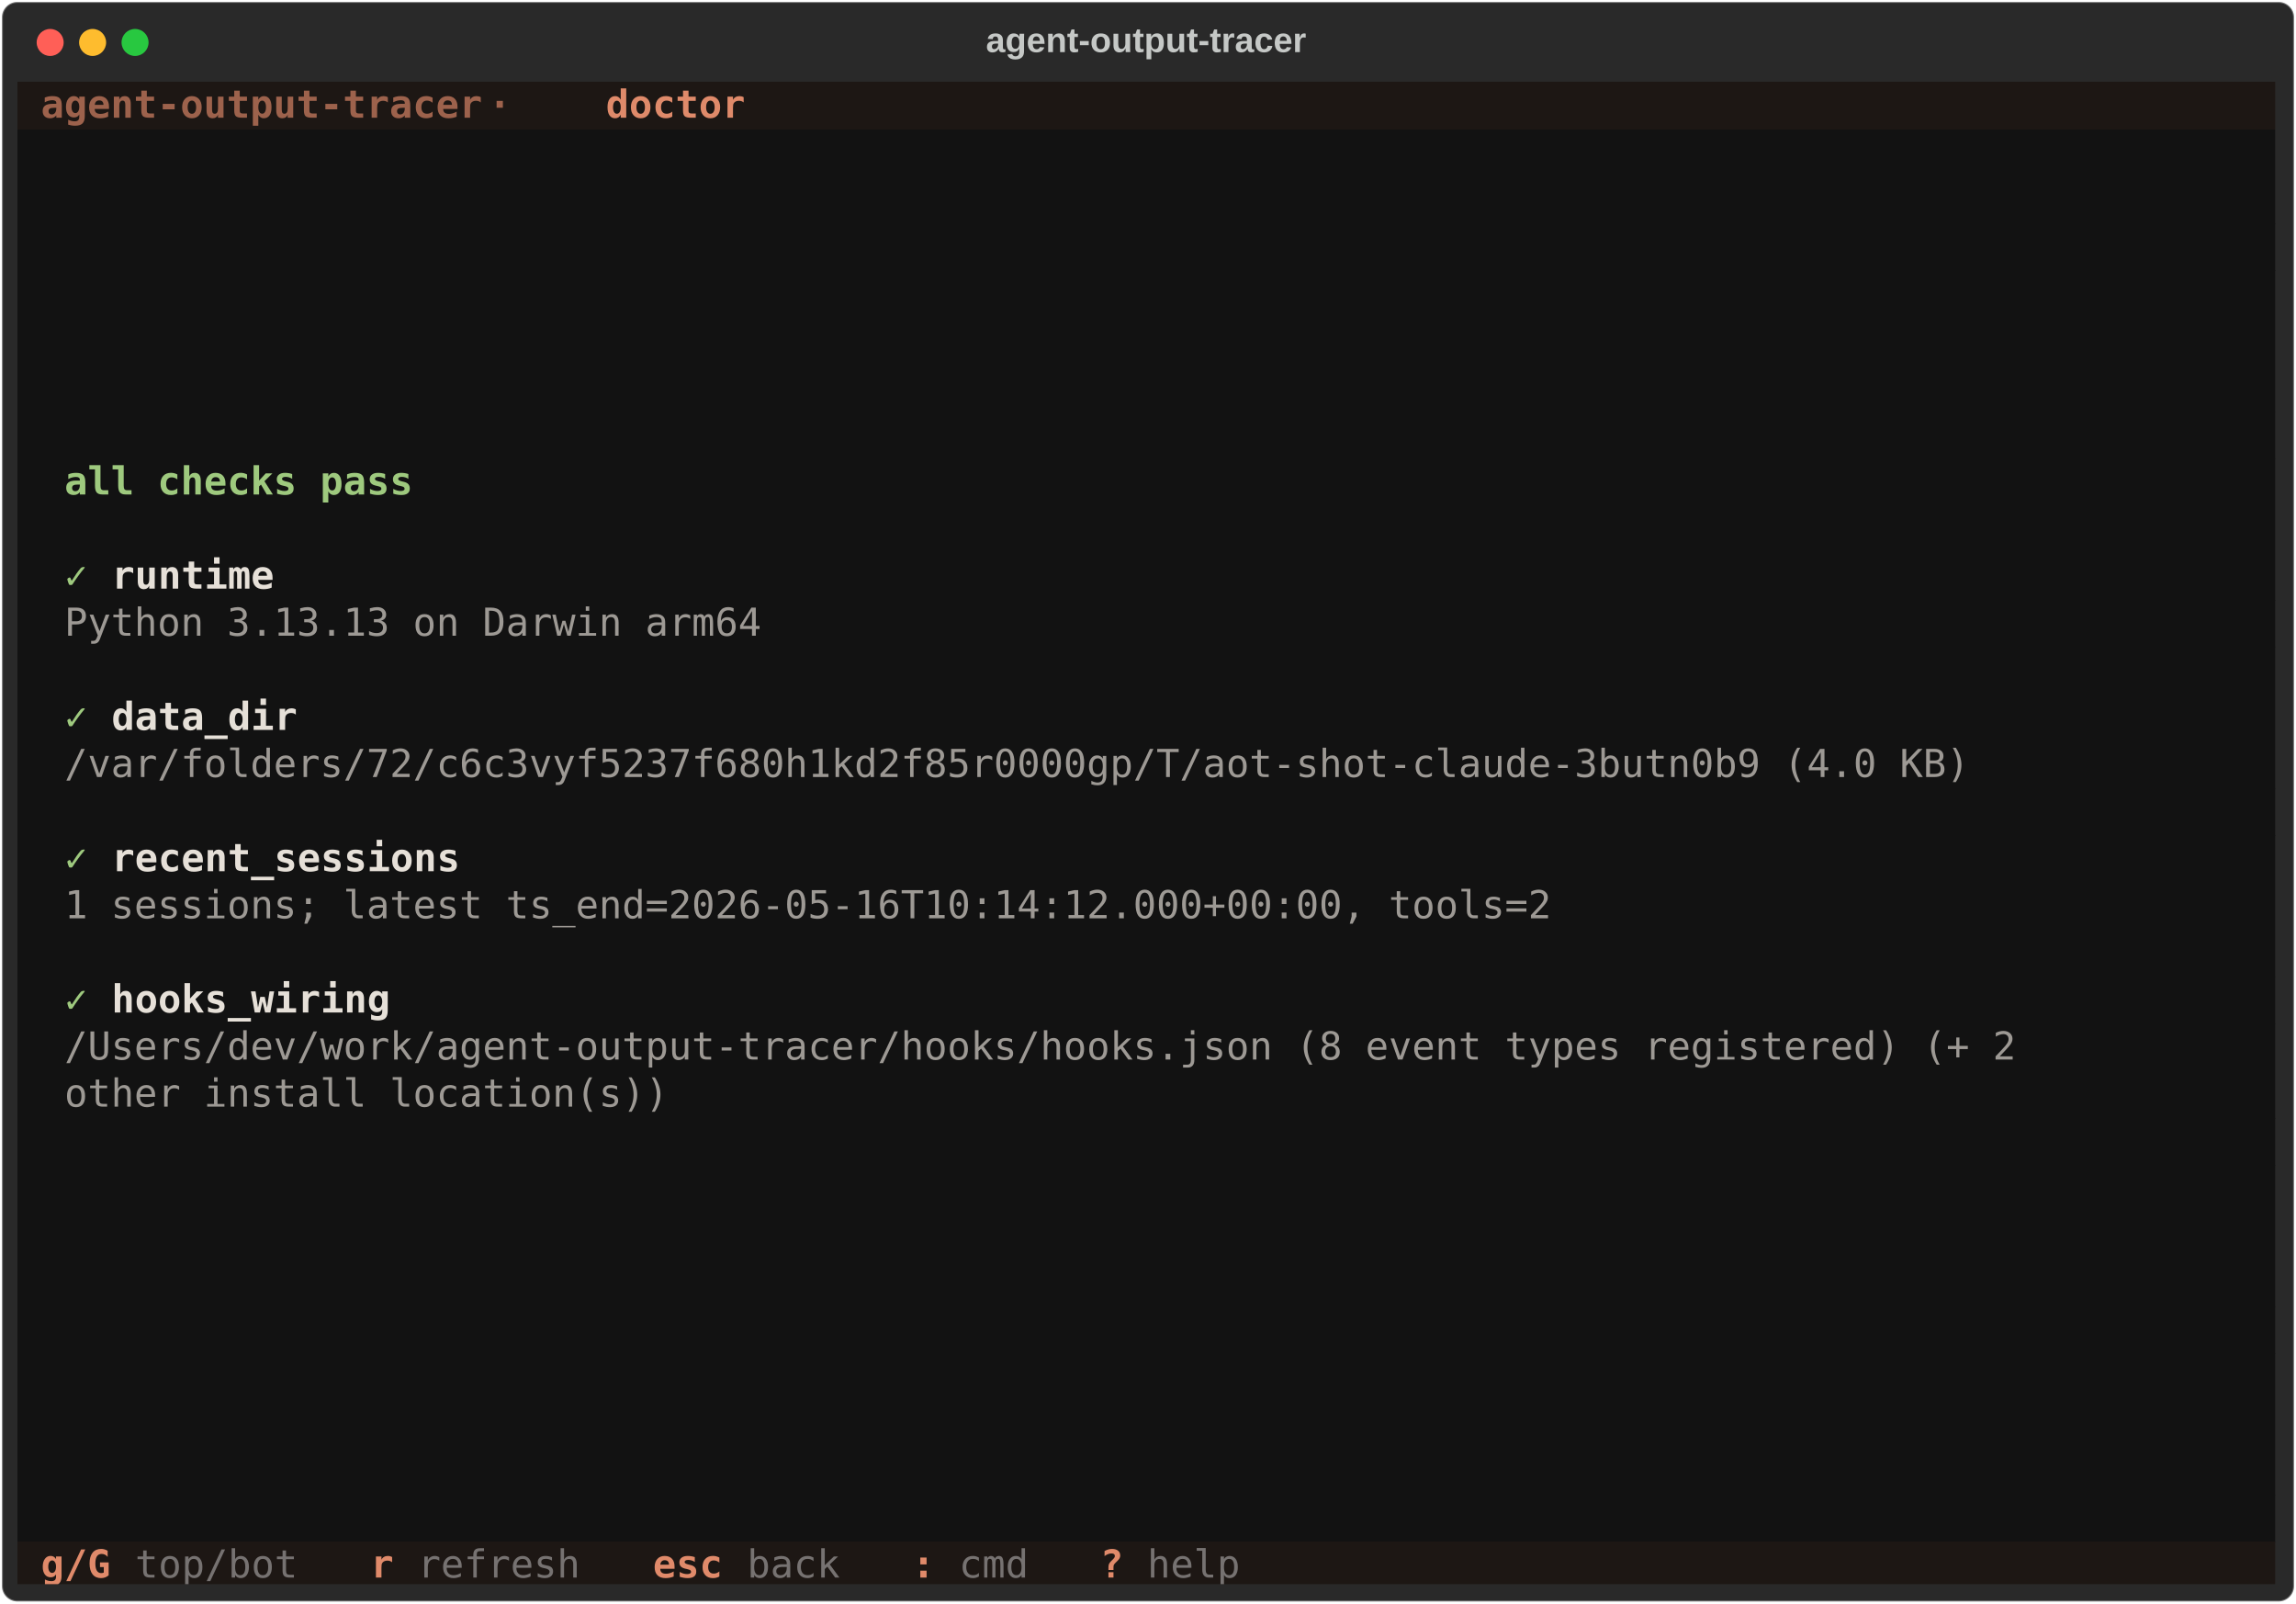
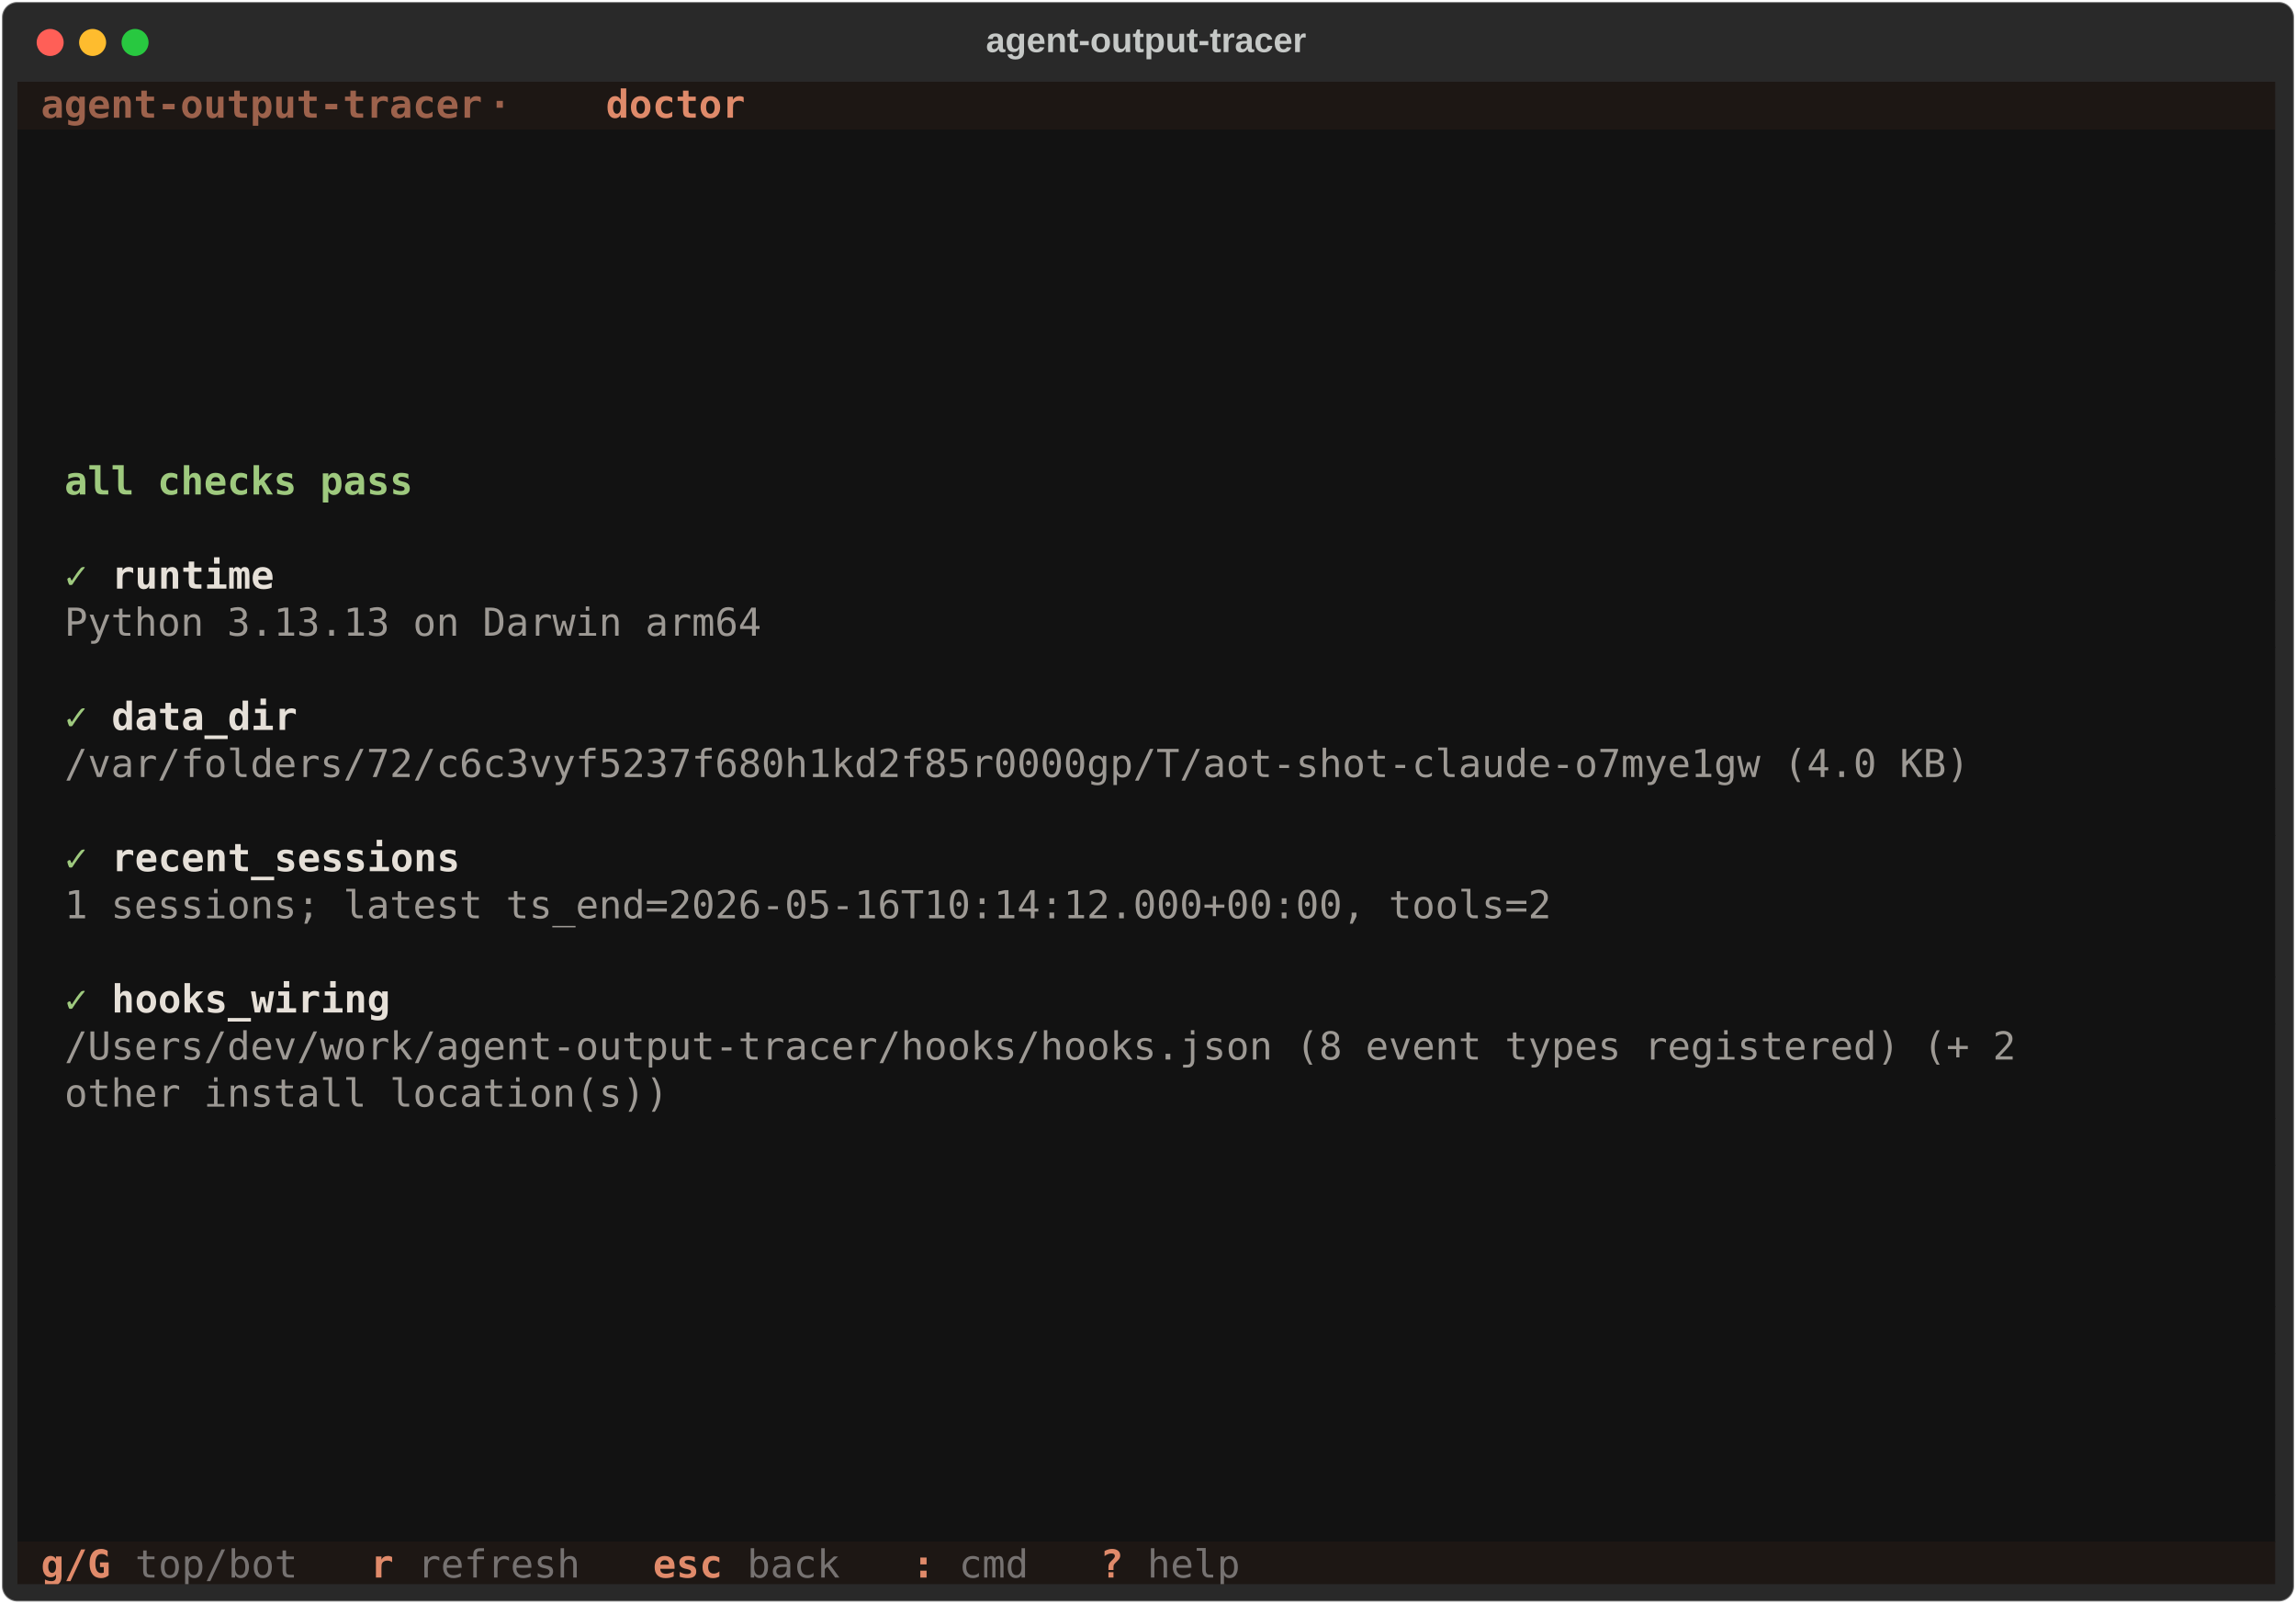
- <svg xmlns="http://www.w3.org/2000/svg" class="rich-terminal" viewBox="0 0 1190 830.8">
+ <svg xmlns="http://www.w3.org/2000/svg" class="rich-terminal" viewBox="0 0 1190 830.8" width="1190" height="830.8">
  <style>

    @font-face {
        font-family: "Fira Code";
        src: local("FiraCode-Regular"),
                url("https://cdnjs.cloudflare.com/ajax/libs/firacode/6.2.0/woff2/FiraCode-Regular.woff2") format("woff2"),
                url("https://cdnjs.cloudflare.com/ajax/libs/firacode/6.2.0/woff/FiraCode-Regular.woff") format("woff");
        font-style: normal;
        font-weight: 400;
    }
    @font-face {
        font-family: "Fira Code";
        src: local("FiraCode-Bold"),
                url("https://cdnjs.cloudflare.com/ajax/libs/firacode/6.2.0/woff2/FiraCode-Bold.woff2") format("woff2"),
                url("https://cdnjs.cloudflare.com/ajax/libs/firacode/6.2.0/woff/FiraCode-Bold.woff") format("woff");
        font-style: bold;
        font-weight: 700;
    }

-     .terminal-3791397544-matrix {
+     .terminal-3697418993-matrix {
        font-family: Fira Code, monospace;
        font-size: 20px;
        line-height: 24.4px;
        font-variant-east-asian: full-width;
    }

-     .terminal-3791397544-title {
+     .terminal-3697418993-title {
        font-size: 18px;
        font-weight: bold;
        font-family: arial;
    }

-     .terminal-3791397544-r1 { fill: #c5c8c6 }
- .terminal-3791397544-r2 { fill: #9d624c;font-weight: bold }
- .terminal-3791397544-r3 { fill: #df8a6a;font-weight: bold }
- .terminal-3791397544-r4 { fill: #9ec97e;font-weight: bold }
- .terminal-3791397544-r5 { fill: #e6e0d8 }
- .terminal-3791397544-r6 { fill: #e6e0d8;font-weight: bold }
- .terminal-3791397544-r7 { fill: #9d9994 }
- .terminal-3791397544-r8 { fill: #e08a6a;font-weight: bold }
- .terminal-3791397544-r9 { fill: #a4a2a1 }
- .terminal-3791397544-r10 { fill: #767271 }
+     .terminal-3697418993-r1 { fill: #c5c8c6 }
+ .terminal-3697418993-r2 { fill: #9d624c;font-weight: bold }
+ .terminal-3697418993-r3 { fill: #df8a6a;font-weight: bold }
+ .terminal-3697418993-r4 { fill: #9ec97e;font-weight: bold }
+ .terminal-3697418993-r5 { fill: #e6e0d8 }
+ .terminal-3697418993-r6 { fill: #e6e0d8;font-weight: bold }
+ .terminal-3697418993-r7 { fill: #9d9994 }
+ .terminal-3697418993-r8 { fill: #e08a6a;font-weight: bold }
+ .terminal-3697418993-r9 { fill: #a4a2a1 }
+ .terminal-3697418993-r10 { fill: #767271 }
    </style>
  <defs>
-     <clipPath id="terminal-3791397544-clip-terminal">
+     <clipPath id="terminal-3697418993-clip-terminal">
      <rect x="0" y="0" width="1170.2" height="779.8" />
    </clipPath>
-     <clipPath id="terminal-3791397544-line-0">
+     <clipPath id="terminal-3697418993-line-0">
      <rect x="0" y="1.5" width="1171.2" height="24.65" />
    </clipPath>
-     <clipPath id="terminal-3791397544-line-1">
+     <clipPath id="terminal-3697418993-line-1">
      <rect x="0" y="25.9" width="1171.2" height="24.65" />
    </clipPath>
-     <clipPath id="terminal-3791397544-line-2">
+     <clipPath id="terminal-3697418993-line-2">
      <rect x="0" y="50.3" width="1171.2" height="24.65" />
    </clipPath>
-     <clipPath id="terminal-3791397544-line-3">
+     <clipPath id="terminal-3697418993-line-3">
      <rect x="0" y="74.7" width="1171.2" height="24.65" />
    </clipPath>
-     <clipPath id="terminal-3791397544-line-4">
+     <clipPath id="terminal-3697418993-line-4">
      <rect x="0" y="99.1" width="1171.2" height="24.65" />
    </clipPath>
-     <clipPath id="terminal-3791397544-line-5">
+     <clipPath id="terminal-3697418993-line-5">
      <rect x="0" y="123.5" width="1171.2" height="24.65" />
    </clipPath>
-     <clipPath id="terminal-3791397544-line-6">
+     <clipPath id="terminal-3697418993-line-6">
      <rect x="0" y="147.9" width="1171.2" height="24.65" />
    </clipPath>
-     <clipPath id="terminal-3791397544-line-7">
+     <clipPath id="terminal-3697418993-line-7">
      <rect x="0" y="172.3" width="1171.2" height="24.65" />
    </clipPath>
-     <clipPath id="terminal-3791397544-line-8">
+     <clipPath id="terminal-3697418993-line-8">
      <rect x="0" y="196.7" width="1171.2" height="24.65" />
    </clipPath>
-     <clipPath id="terminal-3791397544-line-9">
+     <clipPath id="terminal-3697418993-line-9">
      <rect x="0" y="221.1" width="1171.2" height="24.65" />
    </clipPath>
-     <clipPath id="terminal-3791397544-line-10">
+     <clipPath id="terminal-3697418993-line-10">
      <rect x="0" y="245.5" width="1171.2" height="24.65" />
    </clipPath>
-     <clipPath id="terminal-3791397544-line-11">
+     <clipPath id="terminal-3697418993-line-11">
      <rect x="0" y="269.9" width="1171.2" height="24.65" />
    </clipPath>
-     <clipPath id="terminal-3791397544-line-12">
+     <clipPath id="terminal-3697418993-line-12">
      <rect x="0" y="294.3" width="1171.2" height="24.65" />
    </clipPath>
-     <clipPath id="terminal-3791397544-line-13">
+     <clipPath id="terminal-3697418993-line-13">
      <rect x="0" y="318.7" width="1171.2" height="24.65" />
    </clipPath>
-     <clipPath id="terminal-3791397544-line-14">
+     <clipPath id="terminal-3697418993-line-14">
      <rect x="0" y="343.1" width="1171.2" height="24.65" />
    </clipPath>
-     <clipPath id="terminal-3791397544-line-15">
+     <clipPath id="terminal-3697418993-line-15">
      <rect x="0" y="367.5" width="1171.2" height="24.65" />
    </clipPath>
-     <clipPath id="terminal-3791397544-line-16">
+     <clipPath id="terminal-3697418993-line-16">
      <rect x="0" y="391.9" width="1171.2" height="24.65" />
    </clipPath>
-     <clipPath id="terminal-3791397544-line-17">
+     <clipPath id="terminal-3697418993-line-17">
      <rect x="0" y="416.3" width="1171.2" height="24.65" />
    </clipPath>
-     <clipPath id="terminal-3791397544-line-18">
+     <clipPath id="terminal-3697418993-line-18">
      <rect x="0" y="440.7" width="1171.2" height="24.65" />
    </clipPath>
-     <clipPath id="terminal-3791397544-line-19">
+     <clipPath id="terminal-3697418993-line-19">
      <rect x="0" y="465.1" width="1171.2" height="24.65" />
    </clipPath>
-     <clipPath id="terminal-3791397544-line-20">
+     <clipPath id="terminal-3697418993-line-20">
      <rect x="0" y="489.5" width="1171.2" height="24.65" />
    </clipPath>
-     <clipPath id="terminal-3791397544-line-21">
+     <clipPath id="terminal-3697418993-line-21">
      <rect x="0" y="513.9" width="1171.2" height="24.65" />
    </clipPath>
-     <clipPath id="terminal-3791397544-line-22">
+     <clipPath id="terminal-3697418993-line-22">
      <rect x="0" y="538.3" width="1171.2" height="24.65" />
    </clipPath>
-     <clipPath id="terminal-3791397544-line-23">
+     <clipPath id="terminal-3697418993-line-23">
      <rect x="0" y="562.7" width="1171.2" height="24.65" />
    </clipPath>
-     <clipPath id="terminal-3791397544-line-24">
+     <clipPath id="terminal-3697418993-line-24">
      <rect x="0" y="587.1" width="1171.2" height="24.65" />
    </clipPath>
-     <clipPath id="terminal-3791397544-line-25">
+     <clipPath id="terminal-3697418993-line-25">
      <rect x="0" y="611.5" width="1171.2" height="24.65" />
    </clipPath>
-     <clipPath id="terminal-3791397544-line-26">
+     <clipPath id="terminal-3697418993-line-26">
      <rect x="0" y="635.9" width="1171.2" height="24.65" />
    </clipPath>
-     <clipPath id="terminal-3791397544-line-27">
+     <clipPath id="terminal-3697418993-line-27">
      <rect x="0" y="660.3" width="1171.2" height="24.65" />
    </clipPath>
-     <clipPath id="terminal-3791397544-line-28">
+     <clipPath id="terminal-3697418993-line-28">
      <rect x="0" y="684.7" width="1171.2" height="24.65" />
    </clipPath>
-     <clipPath id="terminal-3791397544-line-29">
+     <clipPath id="terminal-3697418993-line-29">
      <rect x="0" y="709.1" width="1171.2" height="24.65" />
    </clipPath>
-     <clipPath id="terminal-3791397544-line-30">
+     <clipPath id="terminal-3697418993-line-30">
      <rect x="0" y="733.5" width="1171.2" height="24.65" />
    </clipPath>
  </defs>
  <rect fill="#292929" stroke="rgba(255,255,255,0.35)" stroke-width="1" x="1" y="1" width="1188" height="828.8" rx="8" />
-   <text class="terminal-3791397544-title" fill="#c5c8c6" text-anchor="middle" x="594" y="27">agent-output-tracer</text>
+   <text class="terminal-3697418993-title" fill="#c5c8c6" text-anchor="middle" x="594" y="27">agent-output-tracer</text>
  <g transform="translate(26,22)">
    <circle cx="0" cy="0" r="7" fill="#ff5f57" />
    <circle cx="22" cy="0" r="7" fill="#febc2e" />
    <circle cx="44" cy="0" r="7" fill="#28c840" />
  </g>
-   <g transform="translate(9, 41)" clip-path="url(#terminal-3791397544-clip-terminal)">
+   <g transform="translate(9, 41)" clip-path="url(#terminal-3697418993-clip-terminal)">
    <rect fill="#1d1714" x="0" y="1.5" width="12.2" height="24.65" shape-rendering="crispEdges" />
    <rect fill="#1d1714" x="12.2" y="1.5" width="231.8" height="24.65" shape-rendering="crispEdges" />
    <rect fill="#1d1714" x="244" y="1.5" width="61" height="24.65" shape-rendering="crispEdges" />
    <rect fill="#1d1714" x="305" y="1.5" width="73.2" height="24.65" shape-rendering="crispEdges" />
    <rect fill="#1d1714" x="378.2" y="1.5" width="780.8" height="24.65" shape-rendering="crispEdges" />
    <rect fill="#1d1714" x="1159" y="1.5" width="12.2" height="24.65" shape-rendering="crispEdges" />
    <rect fill="#121212" x="0" y="25.9" width="1171.2" height="24.65" shape-rendering="crispEdges" />
    <rect fill="#121212" x="0" y="50.3" width="24.4" height="24.65" shape-rendering="crispEdges" />
    <rect fill="#121212" x="24.4" y="50.3" width="1122.4" height="24.65" shape-rendering="crispEdges" />
    <rect fill="#121212" x="1146.8" y="50.3" width="24.4" height="24.65" shape-rendering="crispEdges" />
    <rect fill="#121212" x="0" y="74.7" width="24.4" height="24.65" shape-rendering="crispEdges" />
    <rect fill="#121212" x="24.4" y="74.7" width="1122.4" height="24.65" shape-rendering="crispEdges" />
    <rect fill="#121212" x="1146.8" y="74.7" width="24.4" height="24.65" shape-rendering="crispEdges" />
    <rect fill="#121212" x="0" y="99.1" width="24.4" height="24.65" shape-rendering="crispEdges" />
    <rect fill="#121212" x="24.4" y="99.1" width="1122.4" height="24.65" shape-rendering="crispEdges" />
    <rect fill="#121212" x="1146.8" y="99.1" width="24.4" height="24.65" shape-rendering="crispEdges" />
    <rect fill="#121212" x="0" y="123.5" width="24.4" height="24.65" shape-rendering="crispEdges" />
    <rect fill="#121212" x="24.4" y="123.5" width="1122.4" height="24.65" shape-rendering="crispEdges" />
    <rect fill="#121212" x="1146.8" y="123.5" width="24.4" height="24.65" shape-rendering="crispEdges" />
    <rect fill="#121212" x="0" y="147.9" width="24.4" height="24.65" shape-rendering="crispEdges" />
    <rect fill="#121212" x="24.4" y="147.9" width="1122.4" height="24.65" shape-rendering="crispEdges" />
    <rect fill="#121212" x="1146.8" y="147.9" width="24.4" height="24.65" shape-rendering="crispEdges" />
    <rect fill="#121212" x="0" y="172.3" width="24.4" height="24.65" shape-rendering="crispEdges" />
    <rect fill="#121212" x="24.4" y="172.3" width="1122.4" height="24.65" shape-rendering="crispEdges" />
    <rect fill="#121212" x="1146.8" y="172.3" width="24.4" height="24.65" shape-rendering="crispEdges" />
    <rect fill="#121212" x="0" y="196.7" width="24.4" height="24.65" shape-rendering="crispEdges" />
    <rect fill="#121212" x="24.4" y="196.7" width="183" height="24.65" shape-rendering="crispEdges" />
    <rect fill="#121212" x="207.4" y="196.7" width="939.4" height="24.65" shape-rendering="crispEdges" />
    <rect fill="#121212" x="1146.8" y="196.7" width="24.4" height="24.65" shape-rendering="crispEdges" />
    <rect fill="#121212" x="0" y="221.1" width="24.4" height="24.65" shape-rendering="crispEdges" />
    <rect fill="#121212" x="24.4" y="221.1" width="0" height="24.65" shape-rendering="crispEdges" />
    <rect fill="#121212" x="24.4" y="221.1" width="1122.4" height="24.65" shape-rendering="crispEdges" />
    <rect fill="#121212" x="1146.8" y="221.1" width="24.4" height="24.65" shape-rendering="crispEdges" />
    <rect fill="#121212" x="0" y="245.5" width="24.4" height="24.65" shape-rendering="crispEdges" />
    <rect fill="#121212" x="24.4" y="245.5" width="24.4" height="24.65" shape-rendering="crispEdges" />
    <rect fill="#121212" x="48.8" y="245.5" width="85.4" height="24.65" shape-rendering="crispEdges" />
    <rect fill="#121212" x="134.2" y="245.5" width="1012.6" height="24.65" shape-rendering="crispEdges" />
    <rect fill="#121212" x="1146.8" y="245.5" width="24.4" height="24.65" shape-rendering="crispEdges" />
    <rect fill="#121212" x="0" y="269.9" width="24.4" height="24.65" shape-rendering="crispEdges" />
    <rect fill="#121212" x="24.4" y="269.9" width="414.8" height="24.65" shape-rendering="crispEdges" />
    <rect fill="#121212" x="439.2" y="269.9" width="707.6" height="24.65" shape-rendering="crispEdges" />
    <rect fill="#121212" x="1146.8" y="269.9" width="24.4" height="24.65" shape-rendering="crispEdges" />
    <rect fill="#121212" x="0" y="294.3" width="24.4" height="24.65" shape-rendering="crispEdges" />
    <rect fill="#121212" x="24.4" y="294.3" width="0" height="24.65" shape-rendering="crispEdges" />
    <rect fill="#121212" x="24.4" y="294.3" width="1122.4" height="24.65" shape-rendering="crispEdges" />
    <rect fill="#121212" x="1146.8" y="294.3" width="24.4" height="24.65" shape-rendering="crispEdges" />
    <rect fill="#121212" x="0" y="318.7" width="24.4" height="24.65" shape-rendering="crispEdges" />
    <rect fill="#121212" x="24.4" y="318.7" width="24.4" height="24.65" shape-rendering="crispEdges" />
    <rect fill="#121212" x="48.8" y="318.7" width="97.6" height="24.65" shape-rendering="crispEdges" />
    <rect fill="#121212" x="146.4" y="318.7" width="1000.4" height="24.65" shape-rendering="crispEdges" />
    <rect fill="#121212" x="1146.8" y="318.7" width="24.4" height="24.65" shape-rendering="crispEdges" />
    <rect fill="#121212" x="0" y="343.1" width="24.4" height="24.65" shape-rendering="crispEdges" />
    <rect fill="#121212" x="24.4" y="343.1" width="1049.2" height="24.65" shape-rendering="crispEdges" />
    <rect fill="#121212" x="1073.6" y="343.1" width="73.2" height="24.65" shape-rendering="crispEdges" />
    <rect fill="#121212" x="1146.8" y="343.1" width="24.4" height="24.65" shape-rendering="crispEdges" />
    <rect fill="#121212" x="0" y="367.5" width="24.4" height="24.65" shape-rendering="crispEdges" />
    <rect fill="#121212" x="24.4" y="367.5" width="0" height="24.65" shape-rendering="crispEdges" />
    <rect fill="#121212" x="24.4" y="367.5" width="1122.4" height="24.65" shape-rendering="crispEdges" />
    <rect fill="#121212" x="1146.8" y="367.5" width="24.4" height="24.65" shape-rendering="crispEdges" />
    <rect fill="#121212" x="0" y="391.9" width="24.4" height="24.65" shape-rendering="crispEdges" />
    <rect fill="#121212" x="24.4" y="391.9" width="24.4" height="24.65" shape-rendering="crispEdges" />
    <rect fill="#121212" x="48.8" y="391.9" width="183" height="24.65" shape-rendering="crispEdges" />
    <rect fill="#121212" x="231.8" y="391.9" width="915" height="24.65" shape-rendering="crispEdges" />
    <rect fill="#121212" x="1146.8" y="391.9" width="24.4" height="24.65" shape-rendering="crispEdges" />
    <rect fill="#121212" x="0" y="416.3" width="24.4" height="24.65" shape-rendering="crispEdges" />
    <rect fill="#121212" x="24.4" y="416.3" width="829.6" height="24.65" shape-rendering="crispEdges" />
    <rect fill="#121212" x="854" y="416.3" width="292.8" height="24.65" shape-rendering="crispEdges" />
    <rect fill="#121212" x="1146.8" y="416.3" width="24.4" height="24.65" shape-rendering="crispEdges" />
    <rect fill="#121212" x="0" y="440.7" width="24.4" height="24.65" shape-rendering="crispEdges" />
    <rect fill="#121212" x="24.4" y="440.7" width="0" height="24.65" shape-rendering="crispEdges" />
    <rect fill="#121212" x="24.4" y="440.7" width="1122.4" height="24.65" shape-rendering="crispEdges" />
    <rect fill="#121212" x="1146.8" y="440.7" width="24.4" height="24.65" shape-rendering="crispEdges" />
    <rect fill="#121212" x="0" y="465.1" width="24.4" height="24.65" shape-rendering="crispEdges" />
    <rect fill="#121212" x="24.4" y="465.1" width="24.4" height="24.65" shape-rendering="crispEdges" />
    <rect fill="#121212" x="48.8" y="465.1" width="146.4" height="24.65" shape-rendering="crispEdges" />
    <rect fill="#121212" x="195.2" y="465.1" width="951.6" height="24.65" shape-rendering="crispEdges" />
    <rect fill="#121212" x="1146.8" y="465.1" width="24.4" height="24.65" shape-rendering="crispEdges" />
    <rect fill="#121212" x="0" y="489.5" width="24.4" height="24.65" shape-rendering="crispEdges" />
    <rect fill="#121212" x="24.4" y="489.5" width="1085.8" height="24.65" shape-rendering="crispEdges" />
    <rect fill="#121212" x="1110.2" y="489.5" width="36.6" height="24.65" shape-rendering="crispEdges" />
    <rect fill="#121212" x="1146.8" y="489.5" width="24.4" height="24.65" shape-rendering="crispEdges" />
    <rect fill="#121212" x="0" y="513.9" width="24.4" height="24.65" shape-rendering="crispEdges" />
    <rect fill="#121212" x="24.4" y="513.9" width="317.2" height="24.65" shape-rendering="crispEdges" />
    <rect fill="#121212" x="341.6" y="513.9" width="805.2" height="24.65" shape-rendering="crispEdges" />
    <rect fill="#121212" x="1146.8" y="513.9" width="24.4" height="24.65" shape-rendering="crispEdges" />
    <rect fill="#121212" x="0" y="538.3" width="24.4" height="24.65" shape-rendering="crispEdges" />
    <rect fill="#121212" x="24.4" y="538.3" width="0" height="24.65" shape-rendering="crispEdges" />
    <rect fill="#121212" x="24.4" y="538.3" width="1122.4" height="24.65" shape-rendering="crispEdges" />
    <rect fill="#121212" x="1146.8" y="538.3" width="24.4" height="24.65" shape-rendering="crispEdges" />
    <rect fill="#121212" x="0" y="562.7" width="24.4" height="24.65" shape-rendering="crispEdges" />
    <rect fill="#121212" x="24.4" y="562.7" width="0" height="24.65" shape-rendering="crispEdges" />
    <rect fill="#121212" x="24.4" y="562.7" width="1122.4" height="24.65" shape-rendering="crispEdges" />
    <rect fill="#121212" x="1146.8" y="562.7" width="24.4" height="24.65" shape-rendering="crispEdges" />
    <rect fill="#121212" x="0" y="587.1" width="24.4" height="24.65" shape-rendering="crispEdges" />
    <rect fill="#121212" x="24.4" y="587.1" width="1122.4" height="24.65" shape-rendering="crispEdges" />
    <rect fill="#121212" x="1146.8" y="587.1" width="24.4" height="24.65" shape-rendering="crispEdges" />
    <rect fill="#121212" x="0" y="611.5" width="24.4" height="24.65" shape-rendering="crispEdges" />
    <rect fill="#121212" x="24.4" y="611.5" width="1122.4" height="24.65" shape-rendering="crispEdges" />
    <rect fill="#121212" x="1146.8" y="611.5" width="24.4" height="24.65" shape-rendering="crispEdges" />
    <rect fill="#121212" x="0" y="635.9" width="24.4" height="24.65" shape-rendering="crispEdges" />
    <rect fill="#121212" x="24.4" y="635.9" width="1122.4" height="24.65" shape-rendering="crispEdges" />
    <rect fill="#121212" x="1146.8" y="635.9" width="24.4" height="24.65" shape-rendering="crispEdges" />
    <rect fill="#121212" x="0" y="660.3" width="24.4" height="24.65" shape-rendering="crispEdges" />
    <rect fill="#121212" x="24.4" y="660.3" width="1122.4" height="24.65" shape-rendering="crispEdges" />
    <rect fill="#121212" x="1146.8" y="660.3" width="24.4" height="24.65" shape-rendering="crispEdges" />
    <rect fill="#121212" x="0" y="684.7" width="24.4" height="24.65" shape-rendering="crispEdges" />
    <rect fill="#121212" x="24.4" y="684.7" width="1122.4" height="24.65" shape-rendering="crispEdges" />
    <rect fill="#121212" x="1146.8" y="684.7" width="24.4" height="24.65" shape-rendering="crispEdges" />
    <rect fill="#121212" x="0" y="709.1" width="24.4" height="24.65" shape-rendering="crispEdges" />
    <rect fill="#121212" x="24.4" y="709.1" width="1122.4" height="24.65" shape-rendering="crispEdges" />
    <rect fill="#121212" x="1146.8" y="709.1" width="24.4" height="24.65" shape-rendering="crispEdges" />
    <rect fill="#121212" x="0" y="733.5" width="1171.2" height="24.65" shape-rendering="crispEdges" />
    <rect fill="#1d1714" x="0" y="757.9" width="12.2" height="24.65" shape-rendering="crispEdges" />
    <rect fill="#1d1714" x="12.2" y="757.9" width="36.6" height="24.65" shape-rendering="crispEdges" />
    <rect fill="#1d1714" x="48.8" y="757.9" width="12.2" height="24.65" shape-rendering="crispEdges" />
    <rect fill="#1d1714" x="61" y="757.9" width="85.4" height="24.65" shape-rendering="crispEdges" />
    <rect fill="#1d1714" x="146.4" y="757.9" width="36.6" height="24.65" shape-rendering="crispEdges" />
    <rect fill="#1d1714" x="183" y="757.9" width="12.2" height="24.65" shape-rendering="crispEdges" />
    <rect fill="#1d1714" x="195.2" y="757.9" width="12.2" height="24.65" shape-rendering="crispEdges" />
    <rect fill="#1d1714" x="207.4" y="757.9" width="85.4" height="24.65" shape-rendering="crispEdges" />
    <rect fill="#1d1714" x="292.8" y="757.9" width="36.6" height="24.65" shape-rendering="crispEdges" />
    <rect fill="#1d1714" x="329.4" y="757.9" width="36.6" height="24.65" shape-rendering="crispEdges" />
    <rect fill="#1d1714" x="366" y="757.9" width="12.2" height="24.65" shape-rendering="crispEdges" />
    <rect fill="#1d1714" x="378.2" y="757.9" width="48.8" height="24.65" shape-rendering="crispEdges" />
    <rect fill="#1d1714" x="427" y="757.9" width="36.6" height="24.65" shape-rendering="crispEdges" />
    <rect fill="#1d1714" x="463.6" y="757.9" width="12.2" height="24.65" shape-rendering="crispEdges" />
    <rect fill="#1d1714" x="475.8" y="757.9" width="12.2" height="24.65" shape-rendering="crispEdges" />
    <rect fill="#1d1714" x="488" y="757.9" width="36.6" height="24.65" shape-rendering="crispEdges" />
    <rect fill="#1d1714" x="524.6" y="757.9" width="36.6" height="24.65" shape-rendering="crispEdges" />
    <rect fill="#1d1714" x="561.2" y="757.9" width="12.2" height="24.65" shape-rendering="crispEdges" />
    <rect fill="#1d1714" x="573.4" y="757.9" width="12.2" height="24.65" shape-rendering="crispEdges" />
    <rect fill="#1d1714" x="585.6" y="757.9" width="48.8" height="24.65" shape-rendering="crispEdges" />
    <rect fill="#1d1714" x="634.4" y="757.9" width="524.6" height="24.65" shape-rendering="crispEdges" />
    <rect fill="#1d1714" x="1159" y="757.9" width="12.2" height="24.65" shape-rendering="crispEdges" />
-     <g class="terminal-3791397544-matrix">
-       <text class="terminal-3791397544-r2" x="12.2" y="20" textLength="231.8" clip-path="url(#terminal-3791397544-line-0)">agent-output-tracer</text>
-       <text class="terminal-3791397544-r2" x="244" y="20" textLength="61" clip-path="url(#terminal-3791397544-line-0)">  ·  </text>
-       <text class="terminal-3791397544-r3" x="305" y="20" textLength="73.2" clip-path="url(#terminal-3791397544-line-0)">doctor</text>
-       <text class="terminal-3791397544-r1" x="1171.2" y="20" textLength="12.2" clip-path="url(#terminal-3791397544-line-0)">
- </text>
-       <text class="terminal-3791397544-r1" x="1171.2" y="44.4" textLength="12.2" clip-path="url(#terminal-3791397544-line-1)">
- </text>
-       <text class="terminal-3791397544-r1" x="1171.2" y="68.8" textLength="12.2" clip-path="url(#terminal-3791397544-line-2)">
- </text>
-       <text class="terminal-3791397544-r1" x="1171.2" y="93.2" textLength="12.2" clip-path="url(#terminal-3791397544-line-3)">
- </text>
-       <text class="terminal-3791397544-r1" x="1171.2" y="117.6" textLength="12.2" clip-path="url(#terminal-3791397544-line-4)">
- </text>
-       <text class="terminal-3791397544-r1" x="1171.2" y="142" textLength="12.2" clip-path="url(#terminal-3791397544-line-5)">
- </text>
-       <text class="terminal-3791397544-r1" x="1171.2" y="166.4" textLength="12.2" clip-path="url(#terminal-3791397544-line-6)">
- </text>
-       <text class="terminal-3791397544-r1" x="1171.2" y="190.8" textLength="12.2" clip-path="url(#terminal-3791397544-line-7)">
- </text>
-       <text class="terminal-3791397544-r4" x="24.4" y="215.2" textLength="183" clip-path="url(#terminal-3791397544-line-8)">all checks pass</text>
-       <text class="terminal-3791397544-r1" x="1171.2" y="215.2" textLength="12.2" clip-path="url(#terminal-3791397544-line-8)">
- </text>
-       <text class="terminal-3791397544-r1" x="1171.2" y="239.6" textLength="12.2" clip-path="url(#terminal-3791397544-line-9)">
- </text>
-       <text class="terminal-3791397544-r4" x="24.4" y="264" textLength="24.4" clip-path="url(#terminal-3791397544-line-10)">✓ </text>
-       <text class="terminal-3791397544-r6" x="48.8" y="264" textLength="85.4" clip-path="url(#terminal-3791397544-line-10)">runtime</text>
-       <text class="terminal-3791397544-r1" x="1171.2" y="264" textLength="12.2" clip-path="url(#terminal-3791397544-line-10)">
- </text>
-       <text class="terminal-3791397544-r7" x="24.4" y="288.4" textLength="414.8" clip-path="url(#terminal-3791397544-line-11)">    Python 3.13.13 on Darwin arm64</text>
-       <text class="terminal-3791397544-r1" x="1171.2" y="288.4" textLength="12.2" clip-path="url(#terminal-3791397544-line-11)">
- </text>
-       <text class="terminal-3791397544-r1" x="1171.2" y="312.8" textLength="12.2" clip-path="url(#terminal-3791397544-line-12)">
- </text>
-       <text class="terminal-3791397544-r4" x="24.4" y="337.2" textLength="24.4" clip-path="url(#terminal-3791397544-line-13)">✓ </text>
-       <text class="terminal-3791397544-r6" x="48.8" y="337.2" textLength="97.6" clip-path="url(#terminal-3791397544-line-13)">data_dir</text>
-       <text class="terminal-3791397544-r1" x="1171.2" y="337.2" textLength="12.2" clip-path="url(#terminal-3791397544-line-13)">
- </text>
-       <text class="terminal-3791397544-r7" x="24.4" y="361.6" textLength="1049.2" clip-path="url(#terminal-3791397544-line-14)">    /var/folders/72/c6c3vyf5237f680h1kd2f85r0000gp/T/aot-shot-claude-3butn0b9 (4.0 KB)</text>
-       <text class="terminal-3791397544-r1" x="1171.2" y="361.6" textLength="12.2" clip-path="url(#terminal-3791397544-line-14)">
- </text>
-       <text class="terminal-3791397544-r1" x="1171.2" y="386" textLength="12.2" clip-path="url(#terminal-3791397544-line-15)">
- </text>
-       <text class="terminal-3791397544-r4" x="24.4" y="410.4" textLength="24.4" clip-path="url(#terminal-3791397544-line-16)">✓ </text>
-       <text class="terminal-3791397544-r6" x="48.8" y="410.4" textLength="183" clip-path="url(#terminal-3791397544-line-16)">recent_sessions</text>
-       <text class="terminal-3791397544-r1" x="1171.2" y="410.4" textLength="12.2" clip-path="url(#terminal-3791397544-line-16)">
- </text>
-       <text class="terminal-3791397544-r7" x="24.4" y="434.8" textLength="829.6" clip-path="url(#terminal-3791397544-line-17)">    1 sessions; latest ts_end=2026-05-16T10:14:12.000+00:00, tools=2</text>
-       <text class="terminal-3791397544-r1" x="1171.2" y="434.8" textLength="12.2" clip-path="url(#terminal-3791397544-line-17)">
- </text>
-       <text class="terminal-3791397544-r1" x="1171.2" y="459.2" textLength="12.2" clip-path="url(#terminal-3791397544-line-18)">
- </text>
-       <text class="terminal-3791397544-r4" x="24.4" y="483.6" textLength="24.4" clip-path="url(#terminal-3791397544-line-19)">✓ </text>
-       <text class="terminal-3791397544-r6" x="48.8" y="483.6" textLength="146.4" clip-path="url(#terminal-3791397544-line-19)">hooks_wiring</text>
-       <text class="terminal-3791397544-r1" x="1171.2" y="483.6" textLength="12.2" clip-path="url(#terminal-3791397544-line-19)">
- </text>
-       <text class="terminal-3791397544-r7" x="24.4" y="508" textLength="1085.8" clip-path="url(#terminal-3791397544-line-20)">    /Users/dev/work/agent-output-tracer/hooks/hooks.json (8 event types registered) (+ 2</text>
-       <text class="terminal-3791397544-r1" x="1171.2" y="508" textLength="12.2" clip-path="url(#terminal-3791397544-line-20)">
- </text>
-       <text class="terminal-3791397544-r7" x="24.4" y="532.4" textLength="317.2" clip-path="url(#terminal-3791397544-line-21)">other install location(s))</text>
-       <text class="terminal-3791397544-r1" x="1171.2" y="532.4" textLength="12.2" clip-path="url(#terminal-3791397544-line-21)">
- </text>
-       <text class="terminal-3791397544-r1" x="1171.2" y="556.8" textLength="12.2" clip-path="url(#terminal-3791397544-line-22)">
- </text>
-       <text class="terminal-3791397544-r1" x="1171.2" y="581.2" textLength="12.2" clip-path="url(#terminal-3791397544-line-23)">
- </text>
-       <text class="terminal-3791397544-r1" x="1171.2" y="605.6" textLength="12.2" clip-path="url(#terminal-3791397544-line-24)">
- </text>
-       <text class="terminal-3791397544-r1" x="1171.2" y="630" textLength="12.2" clip-path="url(#terminal-3791397544-line-25)">
- </text>
-       <text class="terminal-3791397544-r1" x="1171.2" y="654.4" textLength="12.2" clip-path="url(#terminal-3791397544-line-26)">
- </text>
-       <text class="terminal-3791397544-r1" x="1171.2" y="678.8" textLength="12.2" clip-path="url(#terminal-3791397544-line-27)">
- </text>
-       <text class="terminal-3791397544-r1" x="1171.2" y="703.2" textLength="12.2" clip-path="url(#terminal-3791397544-line-28)">
- </text>
-       <text class="terminal-3791397544-r1" x="1171.2" y="727.6" textLength="12.2" clip-path="url(#terminal-3791397544-line-29)">
- </text>
-       <text class="terminal-3791397544-r1" x="1171.2" y="752" textLength="12.2" clip-path="url(#terminal-3791397544-line-30)">
- </text>
-       <text class="terminal-3791397544-r8" x="12.2" y="776.4" textLength="36.6" clip-path="url(#terminal-3791397544-line-31)">g/G</text>
-       <text class="terminal-3791397544-r10" x="61" y="776.4" textLength="85.4" clip-path="url(#terminal-3791397544-line-31)">top/bot</text>
-       <text class="terminal-3791397544-r8" x="183" y="776.4" textLength="12.2" clip-path="url(#terminal-3791397544-line-31)">r</text>
-       <text class="terminal-3791397544-r10" x="207.4" y="776.4" textLength="85.4" clip-path="url(#terminal-3791397544-line-31)">refresh</text>
-       <text class="terminal-3791397544-r8" x="329.4" y="776.4" textLength="36.6" clip-path="url(#terminal-3791397544-line-31)">esc</text>
-       <text class="terminal-3791397544-r10" x="378.2" y="776.4" textLength="48.8" clip-path="url(#terminal-3791397544-line-31)">back</text>
-       <text class="terminal-3791397544-r8" x="463.6" y="776.4" textLength="12.2" clip-path="url(#terminal-3791397544-line-31)">:</text>
-       <text class="terminal-3791397544-r10" x="488" y="776.4" textLength="36.6" clip-path="url(#terminal-3791397544-line-31)">cmd</text>
-       <text class="terminal-3791397544-r8" x="561.2" y="776.4" textLength="12.2" clip-path="url(#terminal-3791397544-line-31)">?</text>
-       <text class="terminal-3791397544-r10" x="585.6" y="776.4" textLength="48.8" clip-path="url(#terminal-3791397544-line-31)">help</text>
+     <g class="terminal-3697418993-matrix">
+       <text class="terminal-3697418993-r2" x="12.2" y="20" textLength="231.8" clip-path="url(#terminal-3697418993-line-0)">agent-output-tracer</text>
+       <text class="terminal-3697418993-r2" x="244" y="20" textLength="61" clip-path="url(#terminal-3697418993-line-0)">  ·  </text>
+       <text class="terminal-3697418993-r3" x="305" y="20" textLength="73.2" clip-path="url(#terminal-3697418993-line-0)">doctor</text>
+       <text class="terminal-3697418993-r1" x="1171.2" y="20" textLength="12.2" clip-path="url(#terminal-3697418993-line-0)">
+ </text>
+       <text class="terminal-3697418993-r1" x="1171.2" y="44.4" textLength="12.2" clip-path="url(#terminal-3697418993-line-1)">
+ </text>
+       <text class="terminal-3697418993-r1" x="1171.2" y="68.8" textLength="12.2" clip-path="url(#terminal-3697418993-line-2)">
+ </text>
+       <text class="terminal-3697418993-r1" x="1171.2" y="93.2" textLength="12.2" clip-path="url(#terminal-3697418993-line-3)">
+ </text>
+       <text class="terminal-3697418993-r1" x="1171.2" y="117.6" textLength="12.2" clip-path="url(#terminal-3697418993-line-4)">
+ </text>
+       <text class="terminal-3697418993-r1" x="1171.2" y="142" textLength="12.2" clip-path="url(#terminal-3697418993-line-5)">
+ </text>
+       <text class="terminal-3697418993-r1" x="1171.2" y="166.4" textLength="12.2" clip-path="url(#terminal-3697418993-line-6)">
+ </text>
+       <text class="terminal-3697418993-r1" x="1171.2" y="190.8" textLength="12.2" clip-path="url(#terminal-3697418993-line-7)">
+ </text>
+       <text class="terminal-3697418993-r4" x="24.4" y="215.2" textLength="183" clip-path="url(#terminal-3697418993-line-8)">all checks pass</text>
+       <text class="terminal-3697418993-r1" x="1171.2" y="215.2" textLength="12.2" clip-path="url(#terminal-3697418993-line-8)">
+ </text>
+       <text class="terminal-3697418993-r1" x="1171.2" y="239.6" textLength="12.2" clip-path="url(#terminal-3697418993-line-9)">
+ </text>
+       <text class="terminal-3697418993-r4" x="24.4" y="264" textLength="24.4" clip-path="url(#terminal-3697418993-line-10)">✓ </text>
+       <text class="terminal-3697418993-r6" x="48.8" y="264" textLength="85.4" clip-path="url(#terminal-3697418993-line-10)">runtime</text>
+       <text class="terminal-3697418993-r1" x="1171.2" y="264" textLength="12.2" clip-path="url(#terminal-3697418993-line-10)">
+ </text>
+       <text class="terminal-3697418993-r7" x="24.4" y="288.4" textLength="414.8" clip-path="url(#terminal-3697418993-line-11)">    Python 3.13.13 on Darwin arm64</text>
+       <text class="terminal-3697418993-r1" x="1171.2" y="288.4" textLength="12.2" clip-path="url(#terminal-3697418993-line-11)">
+ </text>
+       <text class="terminal-3697418993-r1" x="1171.2" y="312.8" textLength="12.2" clip-path="url(#terminal-3697418993-line-12)">
+ </text>
+       <text class="terminal-3697418993-r4" x="24.4" y="337.2" textLength="24.4" clip-path="url(#terminal-3697418993-line-13)">✓ </text>
+       <text class="terminal-3697418993-r6" x="48.8" y="337.2" textLength="97.6" clip-path="url(#terminal-3697418993-line-13)">data_dir</text>
+       <text class="terminal-3697418993-r1" x="1171.2" y="337.2" textLength="12.2" clip-path="url(#terminal-3697418993-line-13)">
+ </text>
+       <text class="terminal-3697418993-r7" x="24.4" y="361.6" textLength="1049.2" clip-path="url(#terminal-3697418993-line-14)">    /var/folders/72/c6c3vyf5237f680h1kd2f85r0000gp/T/aot-shot-claude-o7mye1gw (4.0 KB)</text>
+       <text class="terminal-3697418993-r1" x="1171.2" y="361.6" textLength="12.2" clip-path="url(#terminal-3697418993-line-14)">
+ </text>
+       <text class="terminal-3697418993-r1" x="1171.2" y="386" textLength="12.2" clip-path="url(#terminal-3697418993-line-15)">
+ </text>
+       <text class="terminal-3697418993-r4" x="24.4" y="410.4" textLength="24.4" clip-path="url(#terminal-3697418993-line-16)">✓ </text>
+       <text class="terminal-3697418993-r6" x="48.8" y="410.4" textLength="183" clip-path="url(#terminal-3697418993-line-16)">recent_sessions</text>
+       <text class="terminal-3697418993-r1" x="1171.2" y="410.4" textLength="12.2" clip-path="url(#terminal-3697418993-line-16)">
+ </text>
+       <text class="terminal-3697418993-r7" x="24.4" y="434.8" textLength="829.6" clip-path="url(#terminal-3697418993-line-17)">    1 sessions; latest ts_end=2026-05-16T10:14:12.000+00:00, tools=2</text>
+       <text class="terminal-3697418993-r1" x="1171.2" y="434.8" textLength="12.2" clip-path="url(#terminal-3697418993-line-17)">
+ </text>
+       <text class="terminal-3697418993-r1" x="1171.2" y="459.2" textLength="12.2" clip-path="url(#terminal-3697418993-line-18)">
+ </text>
+       <text class="terminal-3697418993-r4" x="24.4" y="483.6" textLength="24.4" clip-path="url(#terminal-3697418993-line-19)">✓ </text>
+       <text class="terminal-3697418993-r6" x="48.8" y="483.6" textLength="146.4" clip-path="url(#terminal-3697418993-line-19)">hooks_wiring</text>
+       <text class="terminal-3697418993-r1" x="1171.2" y="483.6" textLength="12.2" clip-path="url(#terminal-3697418993-line-19)">
+ </text>
+       <text class="terminal-3697418993-r7" x="24.4" y="508" textLength="1085.8" clip-path="url(#terminal-3697418993-line-20)">    /Users/dev/work/agent-output-tracer/hooks/hooks.json (8 event types registered) (+ 2</text>
+       <text class="terminal-3697418993-r1" x="1171.2" y="508" textLength="12.2" clip-path="url(#terminal-3697418993-line-20)">
+ </text>
+       <text class="terminal-3697418993-r7" x="24.4" y="532.4" textLength="317.2" clip-path="url(#terminal-3697418993-line-21)">other install location(s))</text>
+       <text class="terminal-3697418993-r1" x="1171.2" y="532.4" textLength="12.2" clip-path="url(#terminal-3697418993-line-21)">
+ </text>
+       <text class="terminal-3697418993-r1" x="1171.2" y="556.8" textLength="12.2" clip-path="url(#terminal-3697418993-line-22)">
+ </text>
+       <text class="terminal-3697418993-r1" x="1171.2" y="581.2" textLength="12.2" clip-path="url(#terminal-3697418993-line-23)">
+ </text>
+       <text class="terminal-3697418993-r1" x="1171.2" y="605.6" textLength="12.2" clip-path="url(#terminal-3697418993-line-24)">
+ </text>
+       <text class="terminal-3697418993-r1" x="1171.2" y="630" textLength="12.2" clip-path="url(#terminal-3697418993-line-25)">
+ </text>
+       <text class="terminal-3697418993-r1" x="1171.2" y="654.4" textLength="12.2" clip-path="url(#terminal-3697418993-line-26)">
+ </text>
+       <text class="terminal-3697418993-r1" x="1171.2" y="678.8" textLength="12.2" clip-path="url(#terminal-3697418993-line-27)">
+ </text>
+       <text class="terminal-3697418993-r1" x="1171.2" y="703.2" textLength="12.2" clip-path="url(#terminal-3697418993-line-28)">
+ </text>
+       <text class="terminal-3697418993-r1" x="1171.2" y="727.6" textLength="12.2" clip-path="url(#terminal-3697418993-line-29)">
+ </text>
+       <text class="terminal-3697418993-r1" x="1171.2" y="752" textLength="12.2" clip-path="url(#terminal-3697418993-line-30)">
+ </text>
+       <text class="terminal-3697418993-r8" x="12.2" y="776.4" textLength="36.6" clip-path="url(#terminal-3697418993-line-31)">g/G</text>
+       <text class="terminal-3697418993-r10" x="61" y="776.4" textLength="85.4" clip-path="url(#terminal-3697418993-line-31)">top/bot</text>
+       <text class="terminal-3697418993-r8" x="183" y="776.4" textLength="12.2" clip-path="url(#terminal-3697418993-line-31)">r</text>
+       <text class="terminal-3697418993-r10" x="207.4" y="776.4" textLength="85.4" clip-path="url(#terminal-3697418993-line-31)">refresh</text>
+       <text class="terminal-3697418993-r8" x="329.4" y="776.4" textLength="36.6" clip-path="url(#terminal-3697418993-line-31)">esc</text>
+       <text class="terminal-3697418993-r10" x="378.2" y="776.4" textLength="48.8" clip-path="url(#terminal-3697418993-line-31)">back</text>
+       <text class="terminal-3697418993-r8" x="463.6" y="776.4" textLength="12.2" clip-path="url(#terminal-3697418993-line-31)">:</text>
+       <text class="terminal-3697418993-r10" x="488" y="776.4" textLength="36.6" clip-path="url(#terminal-3697418993-line-31)">cmd</text>
+       <text class="terminal-3697418993-r8" x="561.2" y="776.4" textLength="12.2" clip-path="url(#terminal-3697418993-line-31)">?</text>
+       <text class="terminal-3697418993-r10" x="585.6" y="776.4" textLength="48.8" clip-path="url(#terminal-3697418993-line-31)">help</text>
    </g>
  </g>
</svg>
